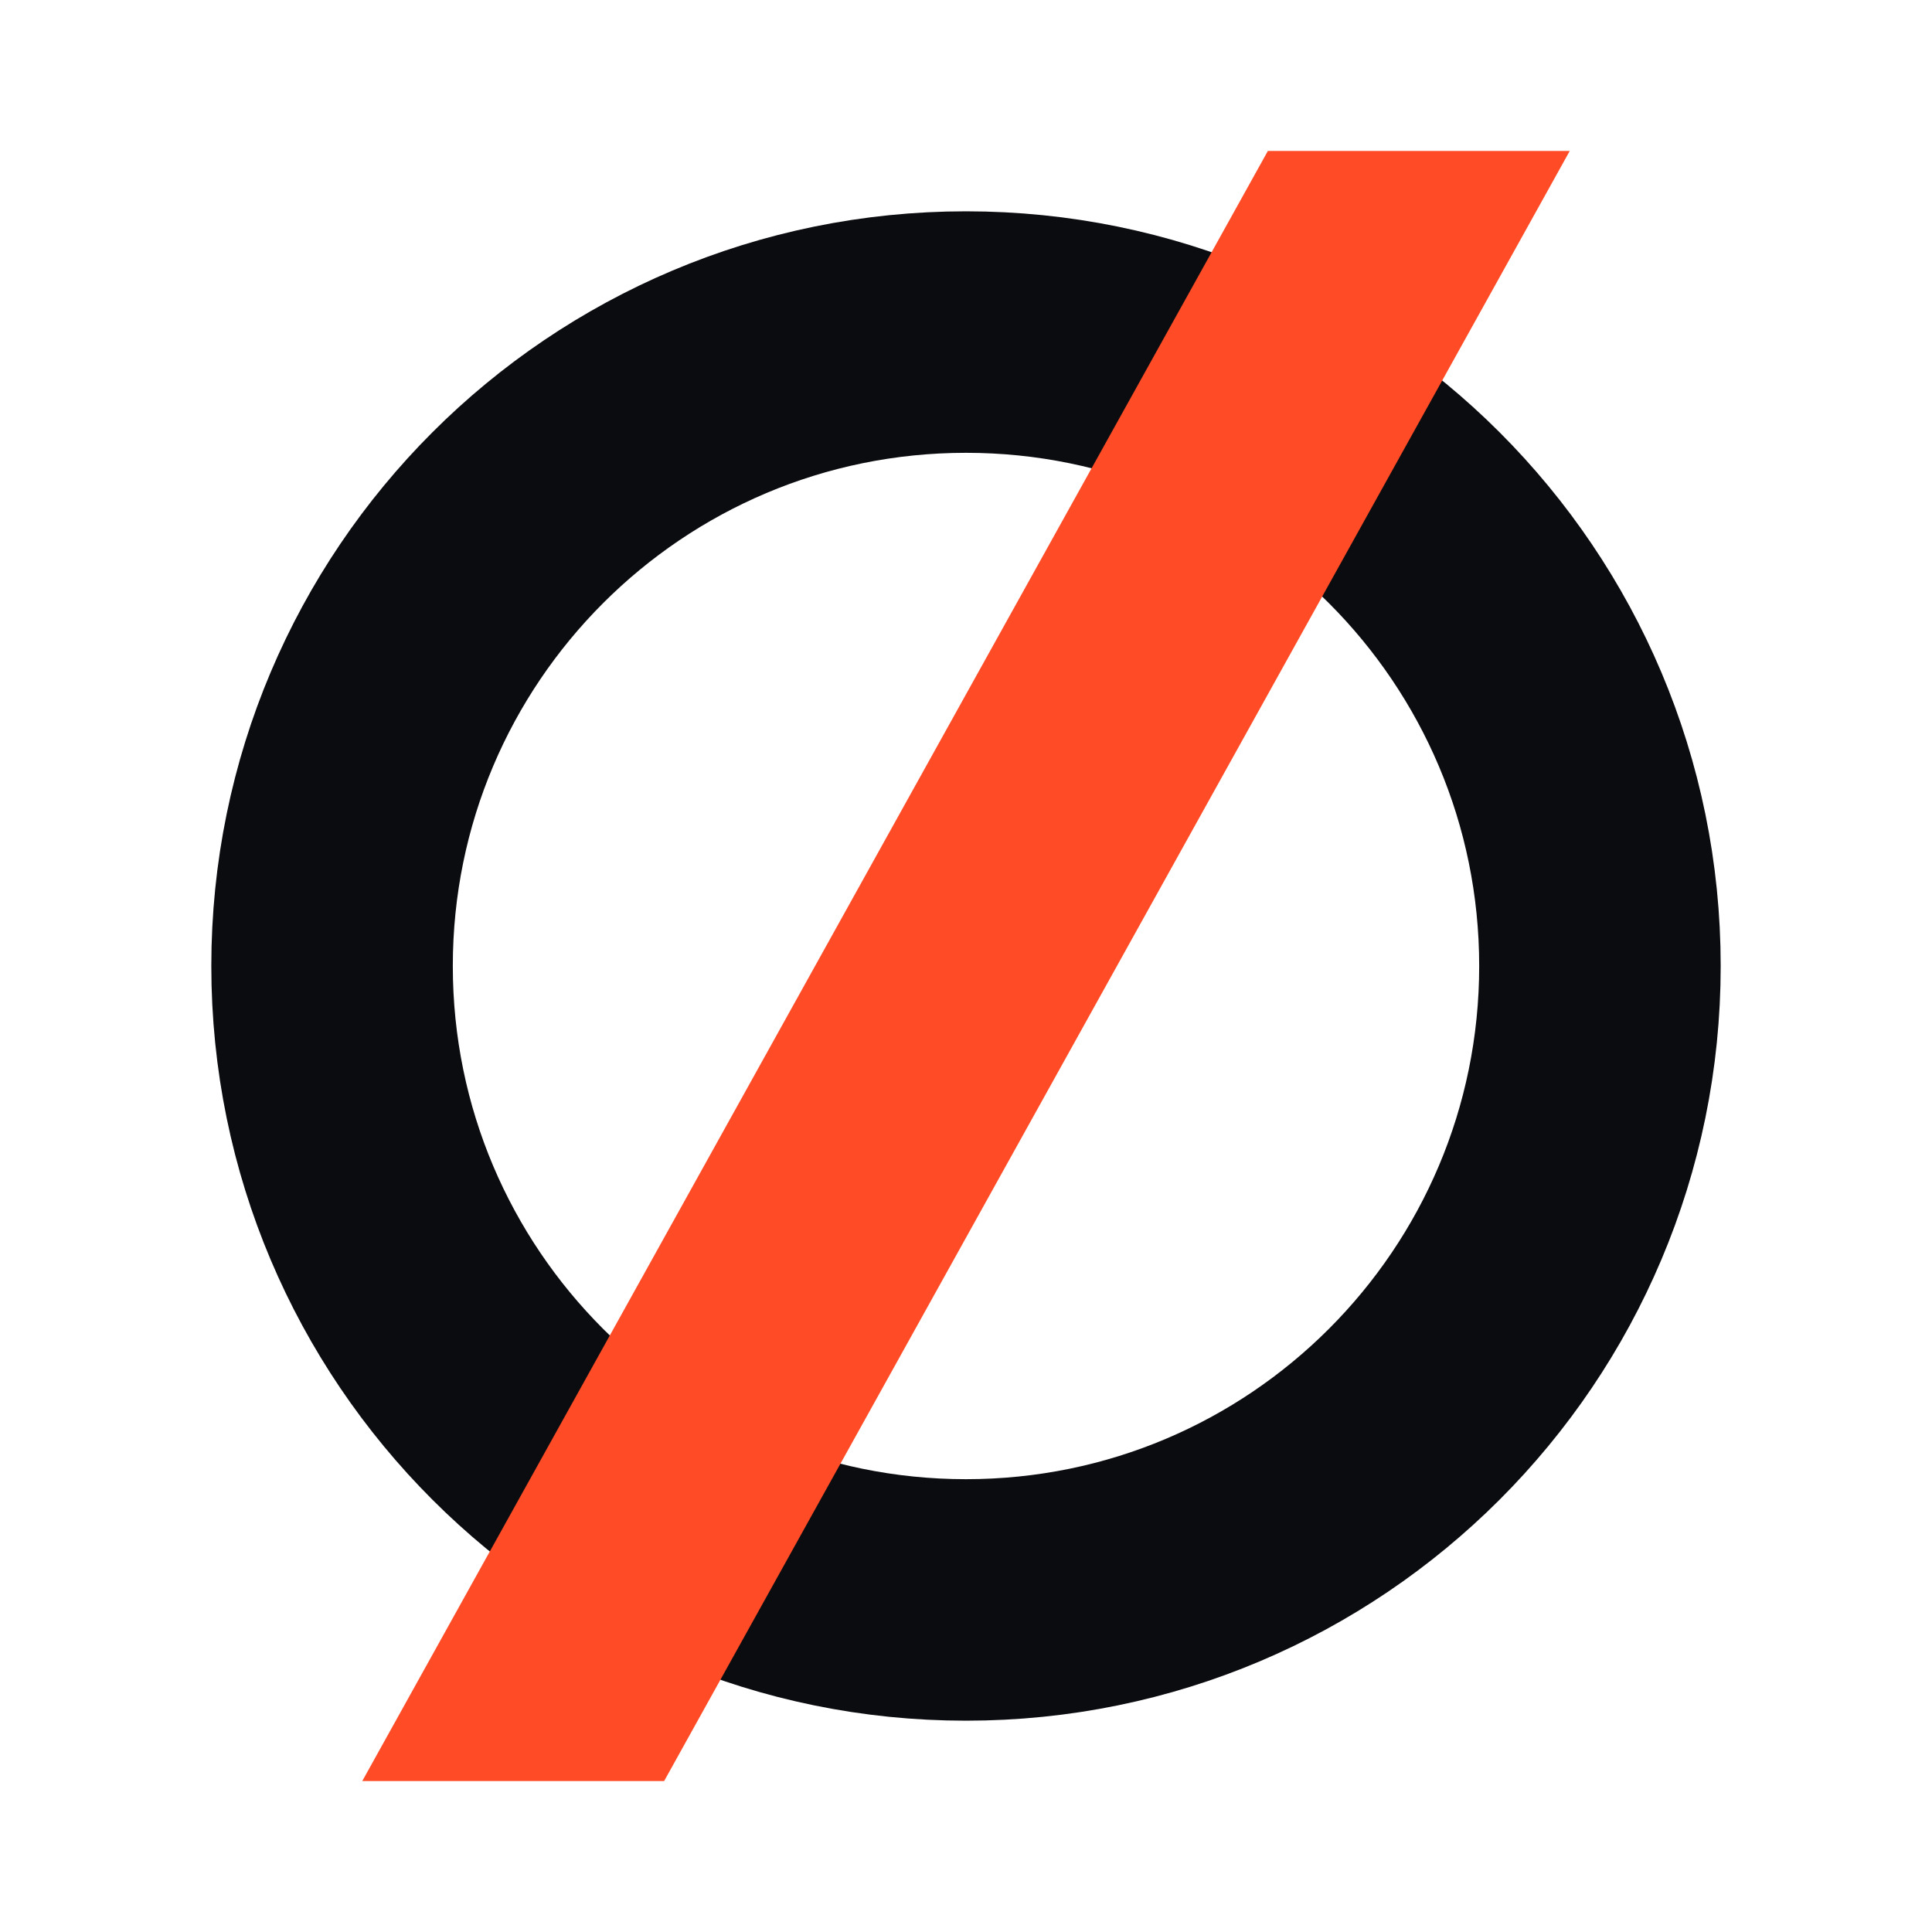
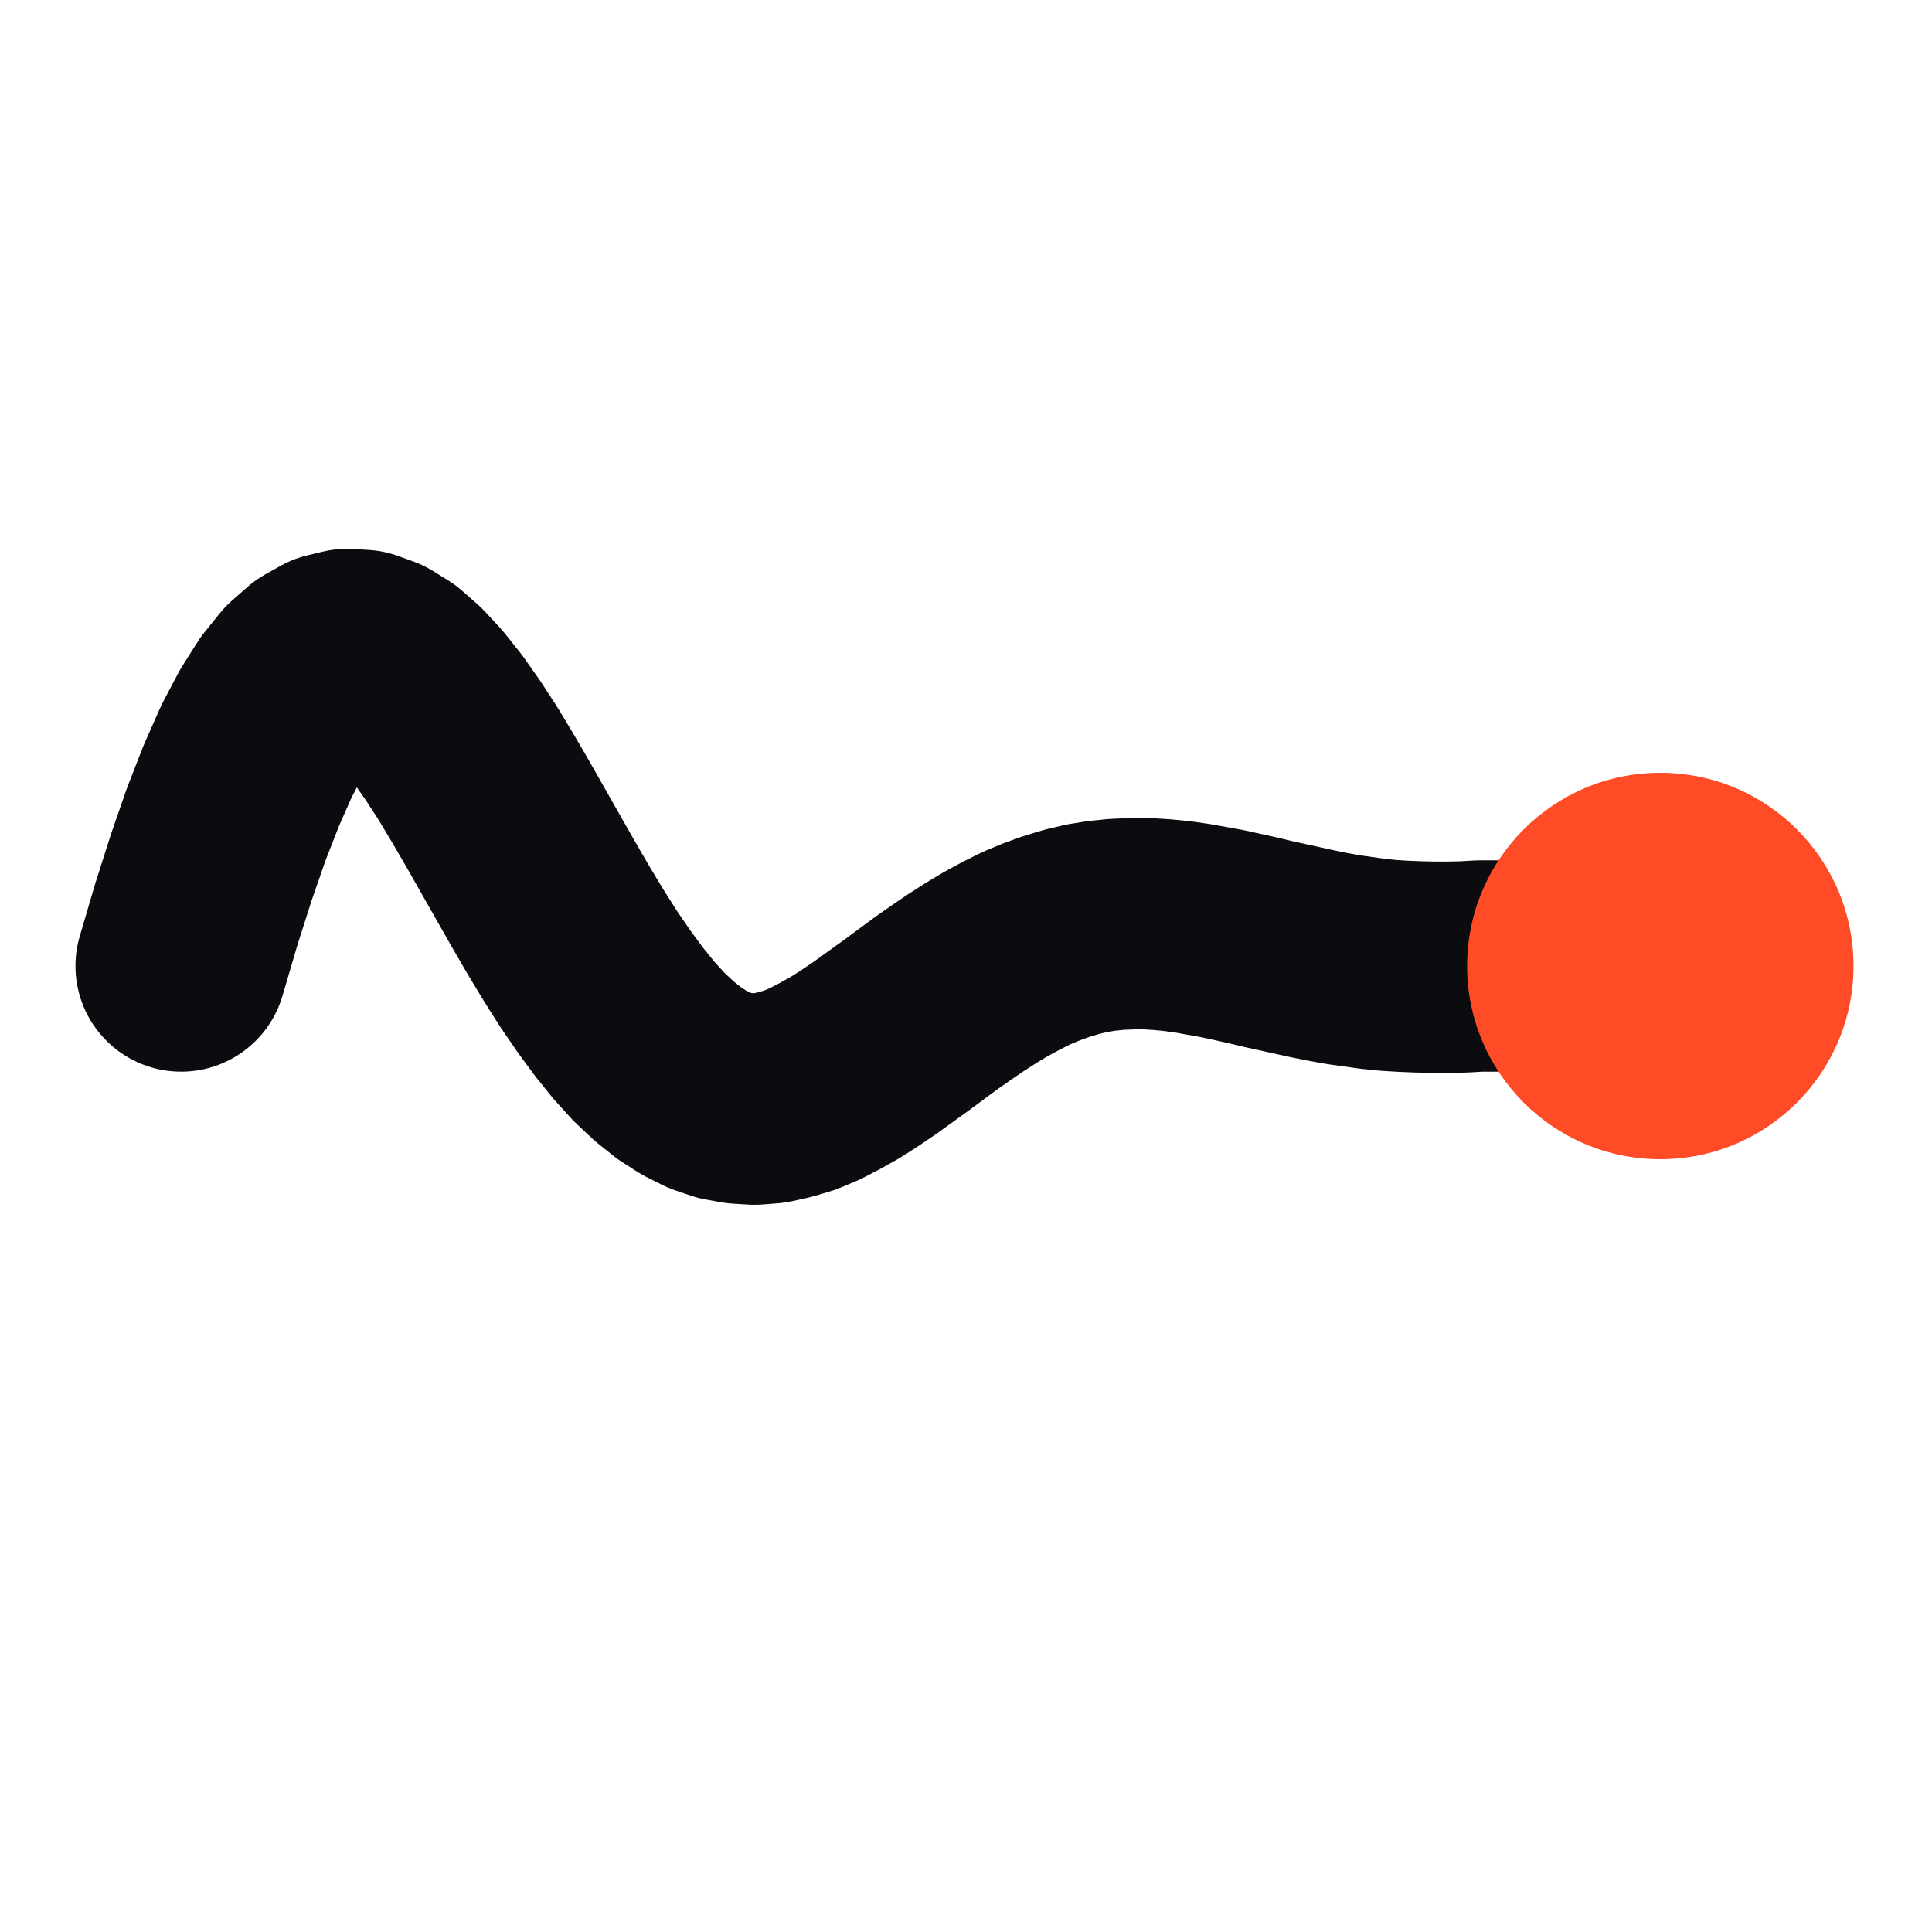
<svg xmlns="http://www.w3.org/2000/svg" viewBox="0 0 64 64">
-   <style>.r{stroke:#0B0C0F}@media (prefers-color-scheme:dark){.r{stroke:#ECEAE3}}</style>
-   <circle class="r" cx="32" cy="32" r="21" fill="none" stroke="#0B0C0F" stroke-width="8" />
-   <polygon points="12,59 22,59 52,5 42,5" fill="#FF4B26" />
+   <style>.w{stroke:#0B0C0F}@media (prefers-color-scheme:dark){.w{stroke:#ECEAE3}}</style>
+   <path class="w" d="M6.00 32.00L6.50 30.30L7.00 28.73L7.50 27.29L8.00 26.01L8.50 24.88L9.00 23.93L9.50 23.14L10.00 22.52L10.50 22.08L11.00 21.80L11.50 21.68L12.00 21.71L12.50 21.89L13.00 22.20L13.50 22.64L14.00 23.18L14.50 23.81L15.00 24.52L15.50 25.29L16.00 26.12L16.50 26.98L17.00 27.86L17.50 28.74L18.00 29.62L18.50 30.48L19.00 31.31L19.50 32.10L20.00 32.83L20.50 33.51L21.00 34.13L21.50 34.68L22.00 35.15L22.50 35.55L23.00 35.87L23.50 36.12L24.00 36.29L24.50 36.38L25.00 36.41L25.50 36.37L26.00 36.26L26.50 36.11L27.00 35.90L27.50 35.64L28.00 35.36L28.50 35.04L29.00 34.70L29.50 34.34L30.00 33.98L30.50 33.61L31.00 33.24L31.50 32.89L32.00 32.55L32.50 32.23L33.00 31.93L33.50 31.66L34.00 31.41L34.50 31.20L35.00 31.02L35.50 30.87L36.00 30.75L36.50 30.67L37.00 30.62L37.50 30.60L38.00 30.60L38.50 30.63L39.00 30.68L39.50 30.75L40.00 30.84L40.50 30.93L41.00 31.04L41.50 31.15L42.00 31.27L42.50 31.38L43.00 31.49L43.50 31.60L44.00 31.70L44.50 31.79L45.00 31.86L45.50 31.93L46.00 31.98L46.50 32.01L47.00 32.03L47.50 32.04L48.00 32.04L48.50 32.03L49.00 32.00L55.0 32.0" fill="none" stroke="#0B0C0F" stroke-width="7.0" stroke-linecap="round" stroke-linejoin="round" />
+   <circle class="dot" cx="55.0" cy="32.0" r="6.4" fill="#FF4B26" />
</svg>
